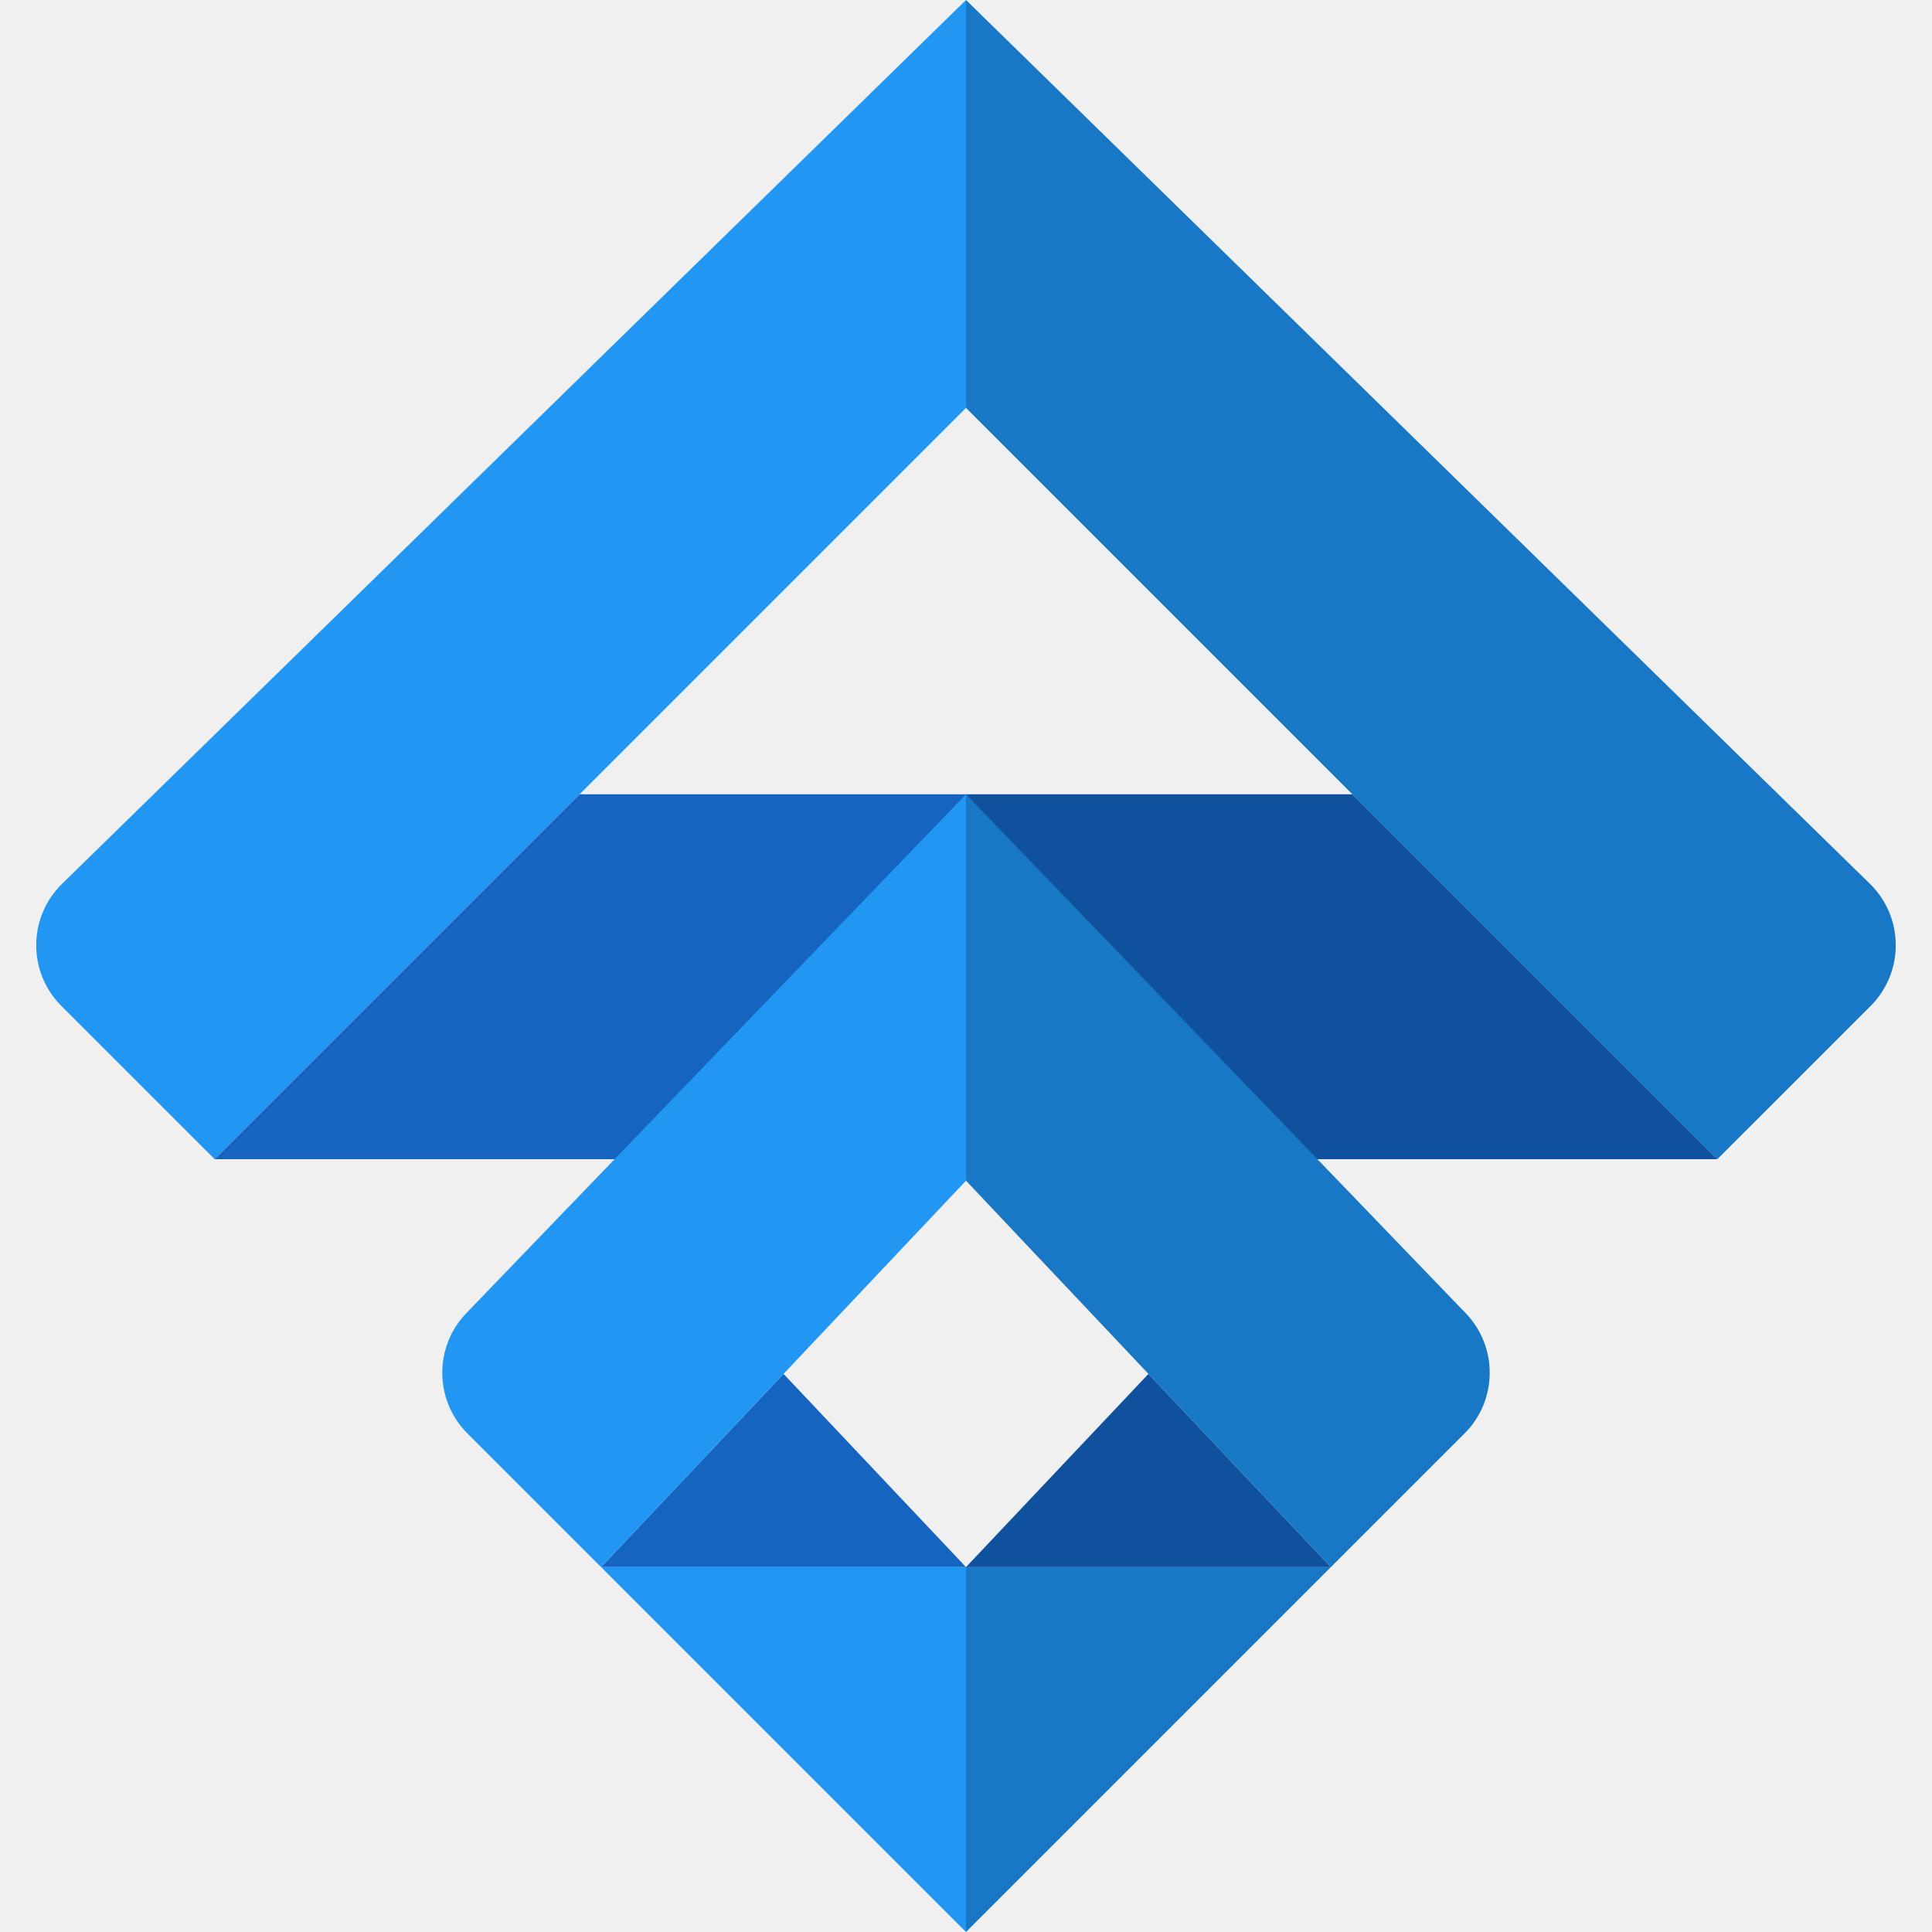
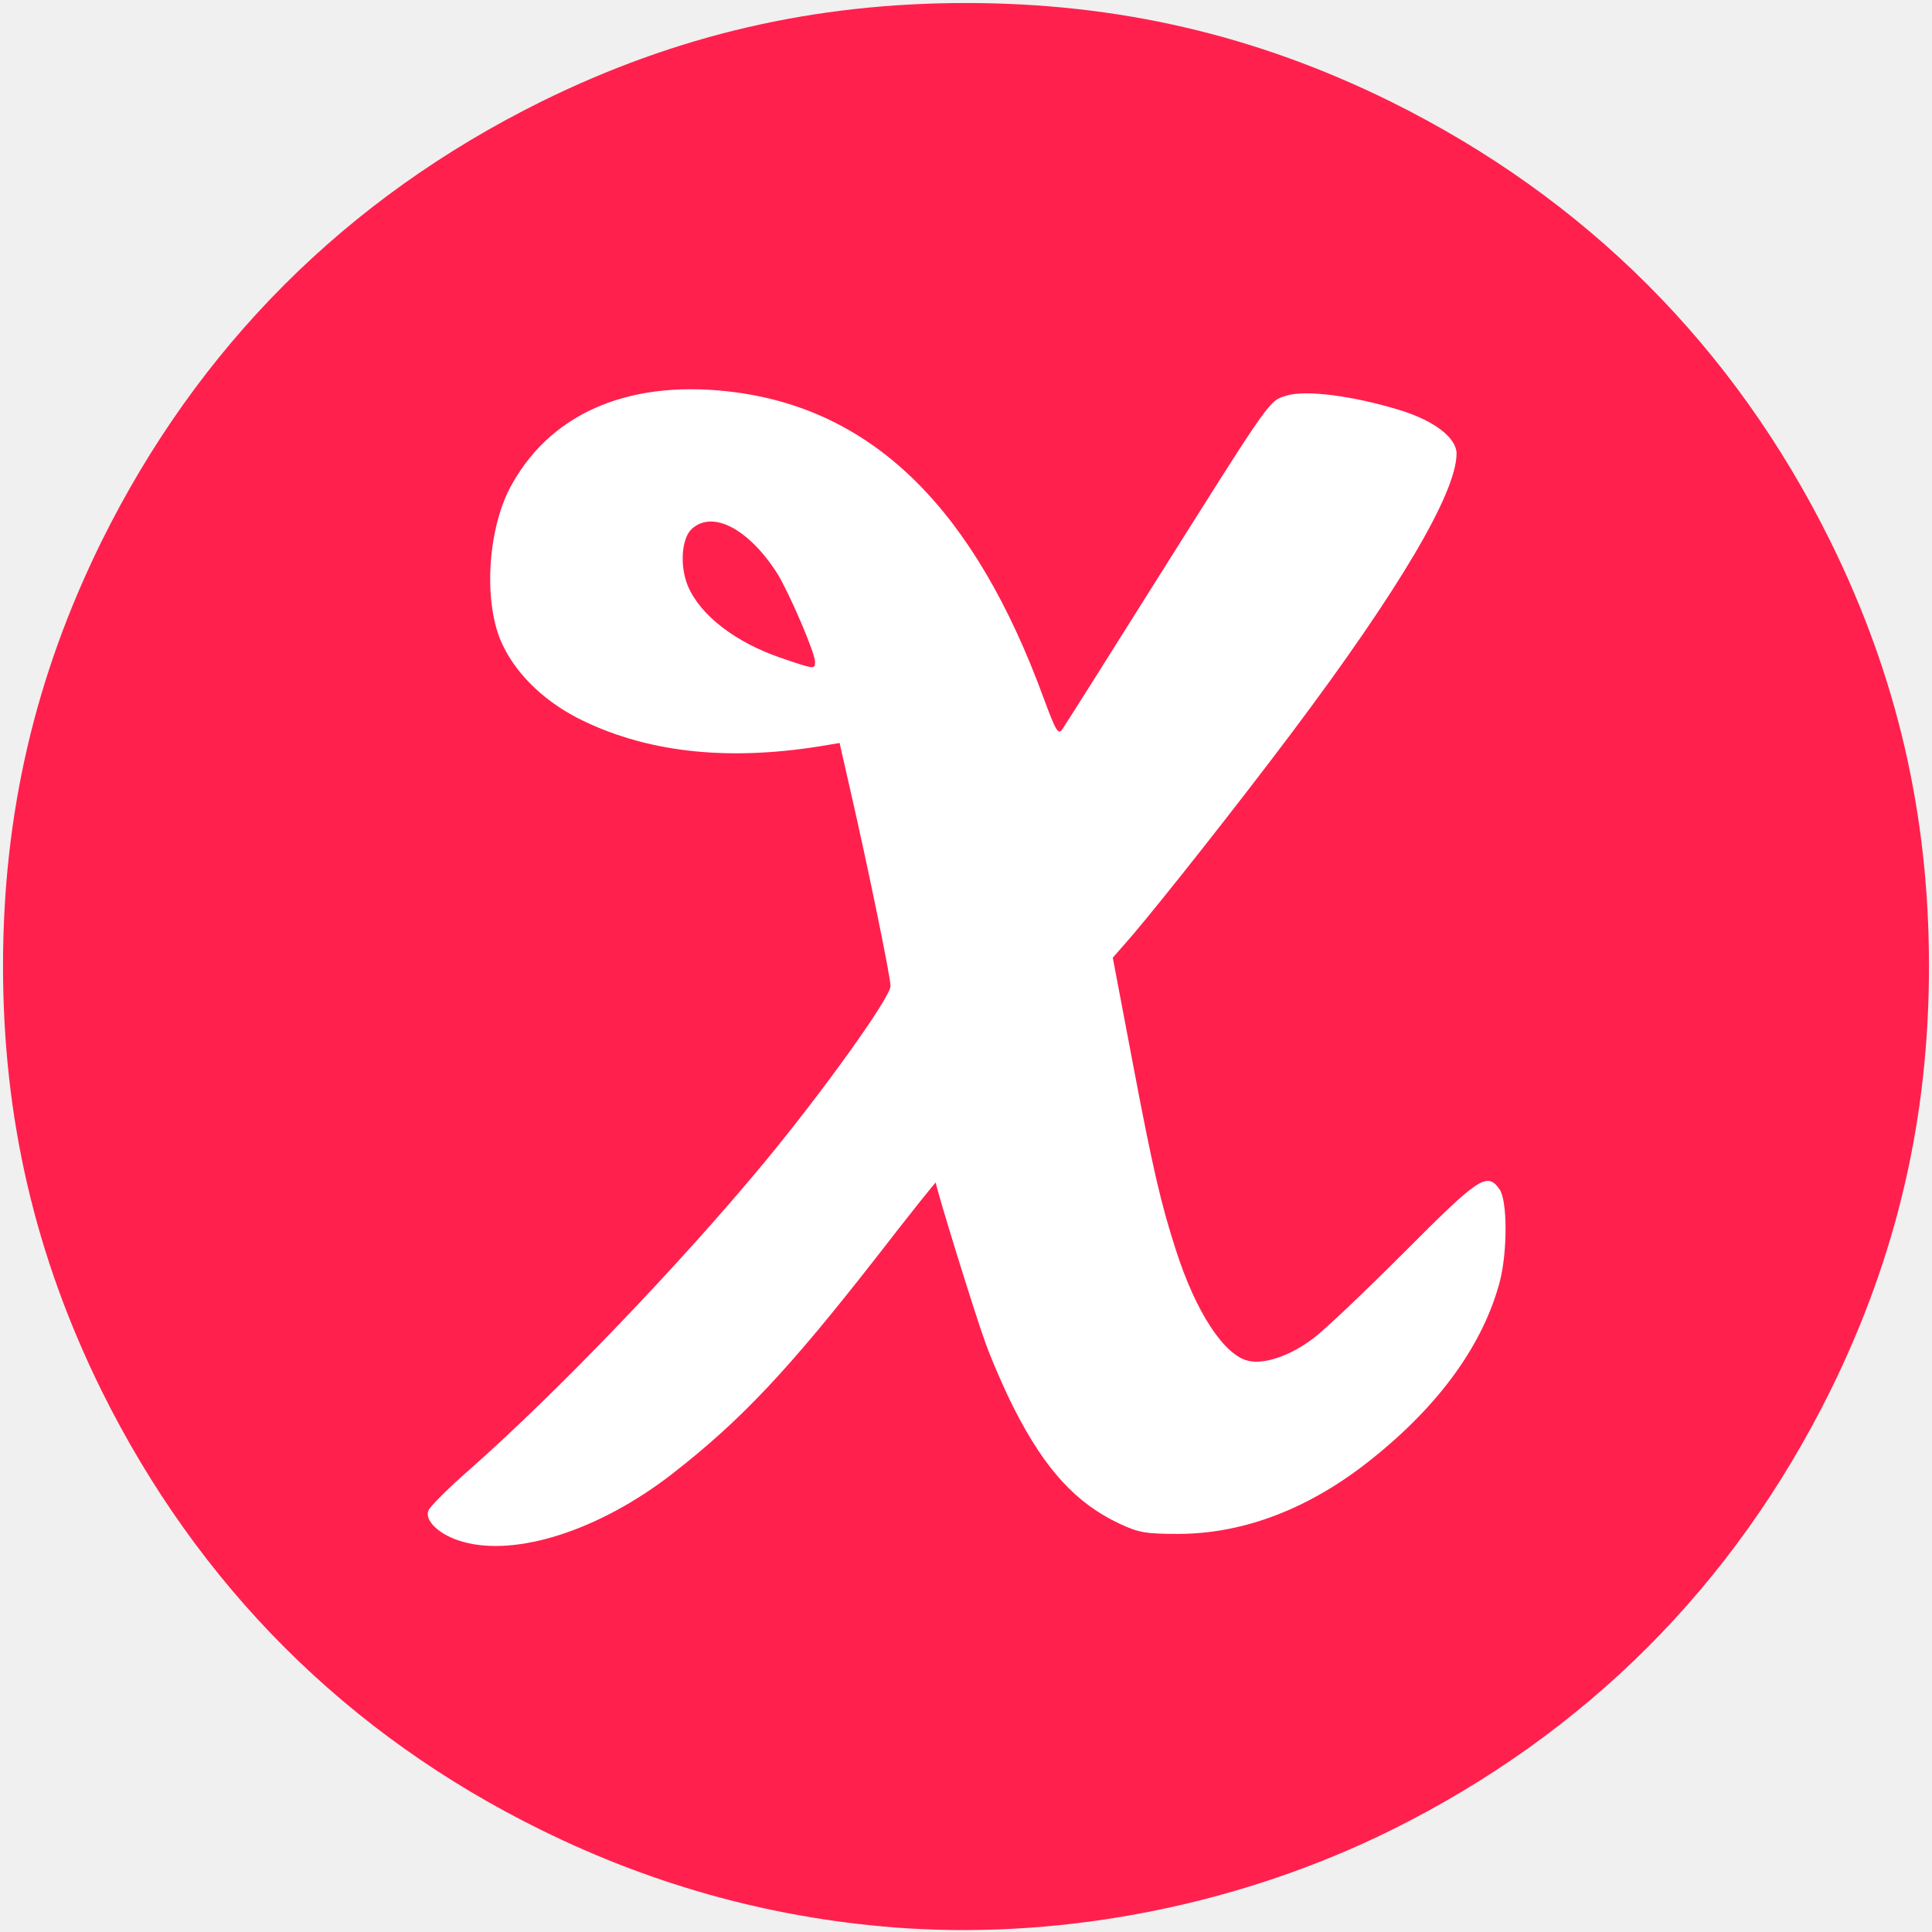
- <svg xmlns="http://www.w3.org/2000/svg" width="32" height="32" viewBox="0 0 32 32" fill="none">
-   <path d="M16 6.756V0L1.028 14.639C0.462 15.192 0.457 16.102 1.017 16.662L3.556 19.2" fill="#2196F3" />
-   <path d="M16 6.756V0L30.972 14.639C31.538 15.192 31.543 16.102 30.983 16.662L28.444 19.2" fill="#1878C6" />
-   <path d="M3.556 19.2L9.6 13.156H16V19.2" fill="#1565C0" />
-   <path d="M28.444 19.2L22.4 13.156H16V19.2" fill="#10519D" />
-   <path d="M16 25.956H9.956L12.978 22.756L16 25.956Z" fill="#1565C0" />
-   <path d="M16 32L22.044 25.956L16 25.956V32Z" fill="#1878C6" />
-   <path d="M16 32L9.956 25.956H16V32Z" fill="#2196F3" />
-   <path d="M16 25.956H22.044L19.022 22.756L16 25.956Z" fill="#10519D" />
-   <path d="M7.724 21.75C7.186 22.308 7.194 23.194 7.742 23.742L9.956 25.956L16 19.556V13.156" fill="#2196F3" />
-   <path d="M24.276 21.75C24.814 22.308 24.806 23.194 24.258 23.742L22.044 25.956L16 19.556V13.156" fill="#1878C6" />
+ <svg xmlns="http://www.w3.org/2000/svg" version="1.0" width="512px" height="512px" viewBox="0 0 512 512" preserveAspectRatio="xMidYMid meet">
+   <g fill="#ff204e">
+     <path d="M240 511 c-33.5 -2.2 -65.9 -10.9 -96.5 -26 -51.5 -25.3 -91 -64.8 -116.6 -116.5 -17.6 -35.7 -26.1 -72.2 -26.1 -112.5 0 -40.3 8.5 -76.8 26.1 -112.5 25.6 -51.7 64.9 -91 116.6 -116.6 35.7 -17.6 72.2 -26.1 112.5 -26.1 40.3 0 76.8 8.5 112.5 26.1 51.7 25.6 91 64.9 116.6 116.6 17.6 35.7 26.1 72.2 26.1 112.5 0 40.3 -8.5 76.8 -26.1 112.5 -25.6 51.7 -64.9 91 -116.6 116.6 -39.5 19.5 -85.3 28.7 -128.5 25.9z m-93.1 -107.7 c25.6 -8.2 57.2 -37.9 94.2 -88.5 2.8 -3.9 4 -4.7 6.7 -4.8 1.7 0 3.2 0.2 3.2 0.5 0 1.2 10.5 35.1 13.2 42.5 11.8 32.7 28.9 50.5 48.3 50.4 27.4 -0.1 64.9 -26.9 78 -55.7 5.1 -11.1 7.1 -25.2 4.1 -29.2 -1.3 -1.7 -2.7 -0.6 -19.7 16.6 -25.4 25.6 -30.2 28.9 -41.7 28.9 -8.7 0 -12.9 -3.4 -18.9 -15.6 -6.2 -12.3 -10.1 -26.9 -17.2 -64.6 -5.2 -27.1 -5.9 -33.2 -4.1 -34.3 1.7 -1 31.5 -38.6 46.1 -58 24.2 -32.2 40.7 -58.6 42.5 -68.1 0.6 -3.5 0.4 -4 -2.7 -6.6 -3.7 -3.1 -15.1 -6.9 -26.1 -8.7 -5.5 -0.9 -7.4 -0.9 -10.1 0.3 -3.7 1.5 -5.5 4.1 -41.8 61.8 -16.7 26.7 -17.5 27.8 -20.5 27.8 -3.1 0 -3.3 -0.2 -6.9 -10.2 -15.4 -41.9 -36.5 -66.9 -65 -77.1 -9.1 -3.2 -23 -5.1 -31.2 -4.3 -26.1 2.7 -45.8 24.8 -44.1 49.5 0.7 8.9 4.1 16.1 11 23 12.2 12.2 39.1 19.8 60.3 17.1 4.4 -0.6 10.9 -1.3 14.5 -1.6 l6.5 -0.6 2.8 12.3 c6.2 26.7 10.7 50.2 10.7 55.2 0 5.1 -0.4 5.8 -8.6 17.3 -31 42.8 -69 84.5 -107.8 118.2 -4.5 3.9 -4.8 4.4 -3.4 5.9 2.4 2.3 10.6 4.2 15.8 3.6 2.5 -0.3 7.8 -1.7 11.9 -3z" />
+     <path d="M204.1 177.4 c-12.1 -4.1 -21.5 -11.3 -24.8 -19.1 -0.7 -1.8 -1.3 -6.8 -1.3 -11.1 0 -6.9 0.3 -8.1 2.3 -10 2.6 -2.5 10.4 -3 15.4 -1.1 3.6 1.3 9.6 7.2 13.3 12.9 4.7 7.5 10 21.4 10 26.4 l0 4.6 -3.7 0 c-2.1 0 -7.1 -1.2 -11.2 -2.6z" />
+   </g>
+   <g fill="#ffffff">
+     <path d="M122.7 408.6 c-6.2 -1.7 -10.4 -5.7 -9.1 -8.4 0.5 -1.1 5.4 -6 10.9 -10.8 22.8 -20.1 55.5 -54.1 78.1 -81.4 15.7 -19 33.4 -43.7 33.4 -46.7 0 -2.5 -6.2 -32.5 -10.7 -52.1 l-2.8 -12.3 -3 0.5 c-25.3 4.4 -47 2.3 -65 -6.4 -9.6 -4.6 -17.3 -11.8 -21.2 -19.9 -5.4 -10.9 -4.2 -31.4 2.5 -43 10.9 -19.3 32.1 -27.8 59.4 -24.1 36.7 5 63.1 31.2 81.3 80.8 3.3 8.9 3.9 10 5 8.5 0.7 -1 11.7 -18.4 24.5 -38.8 31.5 -50 30.2 -48.2 35.1 -49.7 5.1 -1.5 17.4 0.1 29.6 3.8 9.3 2.8 15.3 7.4 15.3 11.6 0 10.4 -15.3 36.2 -43.6 73.9 -13.9 18.5 -34.4 44.5 -42.6 54.1 l-4.9 5.6 5.1 26.9 c5.5 29.1 7.7 38.5 11.7 50.8 5.2 16.2 12.7 27.6 19 29.1 4.2 1.1 11.3 -1.3 17.3 -5.9 3 -2.2 13.9 -12.6 24.2 -22.9 19.8 -19.9 21.9 -21.3 25.2 -16.6 2.1 3 2.1 16.4 0.1 24.3 -4.4 16.7 -15.9 32.7 -33.9 47.1 -16.3 13.1 -33.7 19.8 -51.1 19.9 -8.8 0 -10.7 -0.3 -15.8 -2.7 -11.5 -5.4 -19.7 -14.3 -27.9 -30.4 -2.5 -4.9 -5.9 -12.7 -7.6 -17.4 -2.8 -7.6 -13.2 -41.3 -13.2 -42.6 0 -0.3 -7 8.5 -15.6 19.6 -23.5 30.1 -36 43.4 -54.4 57.7 -19.1 14.8 -41.1 21.9 -55.3 17.9z m93.3 -233.2 c0 -2.4 -6.9 -18.4 -10 -23.4 -7.6 -11.9 -17.2 -16.9 -22.7 -11.8 -2.7 2.5 -3.2 9.8 -1 15.1 3.3 7.8 12.7 15 24.8 19.1 8.8 3 8.9 3 8.9 1z" />
+   </g>
</svg>
